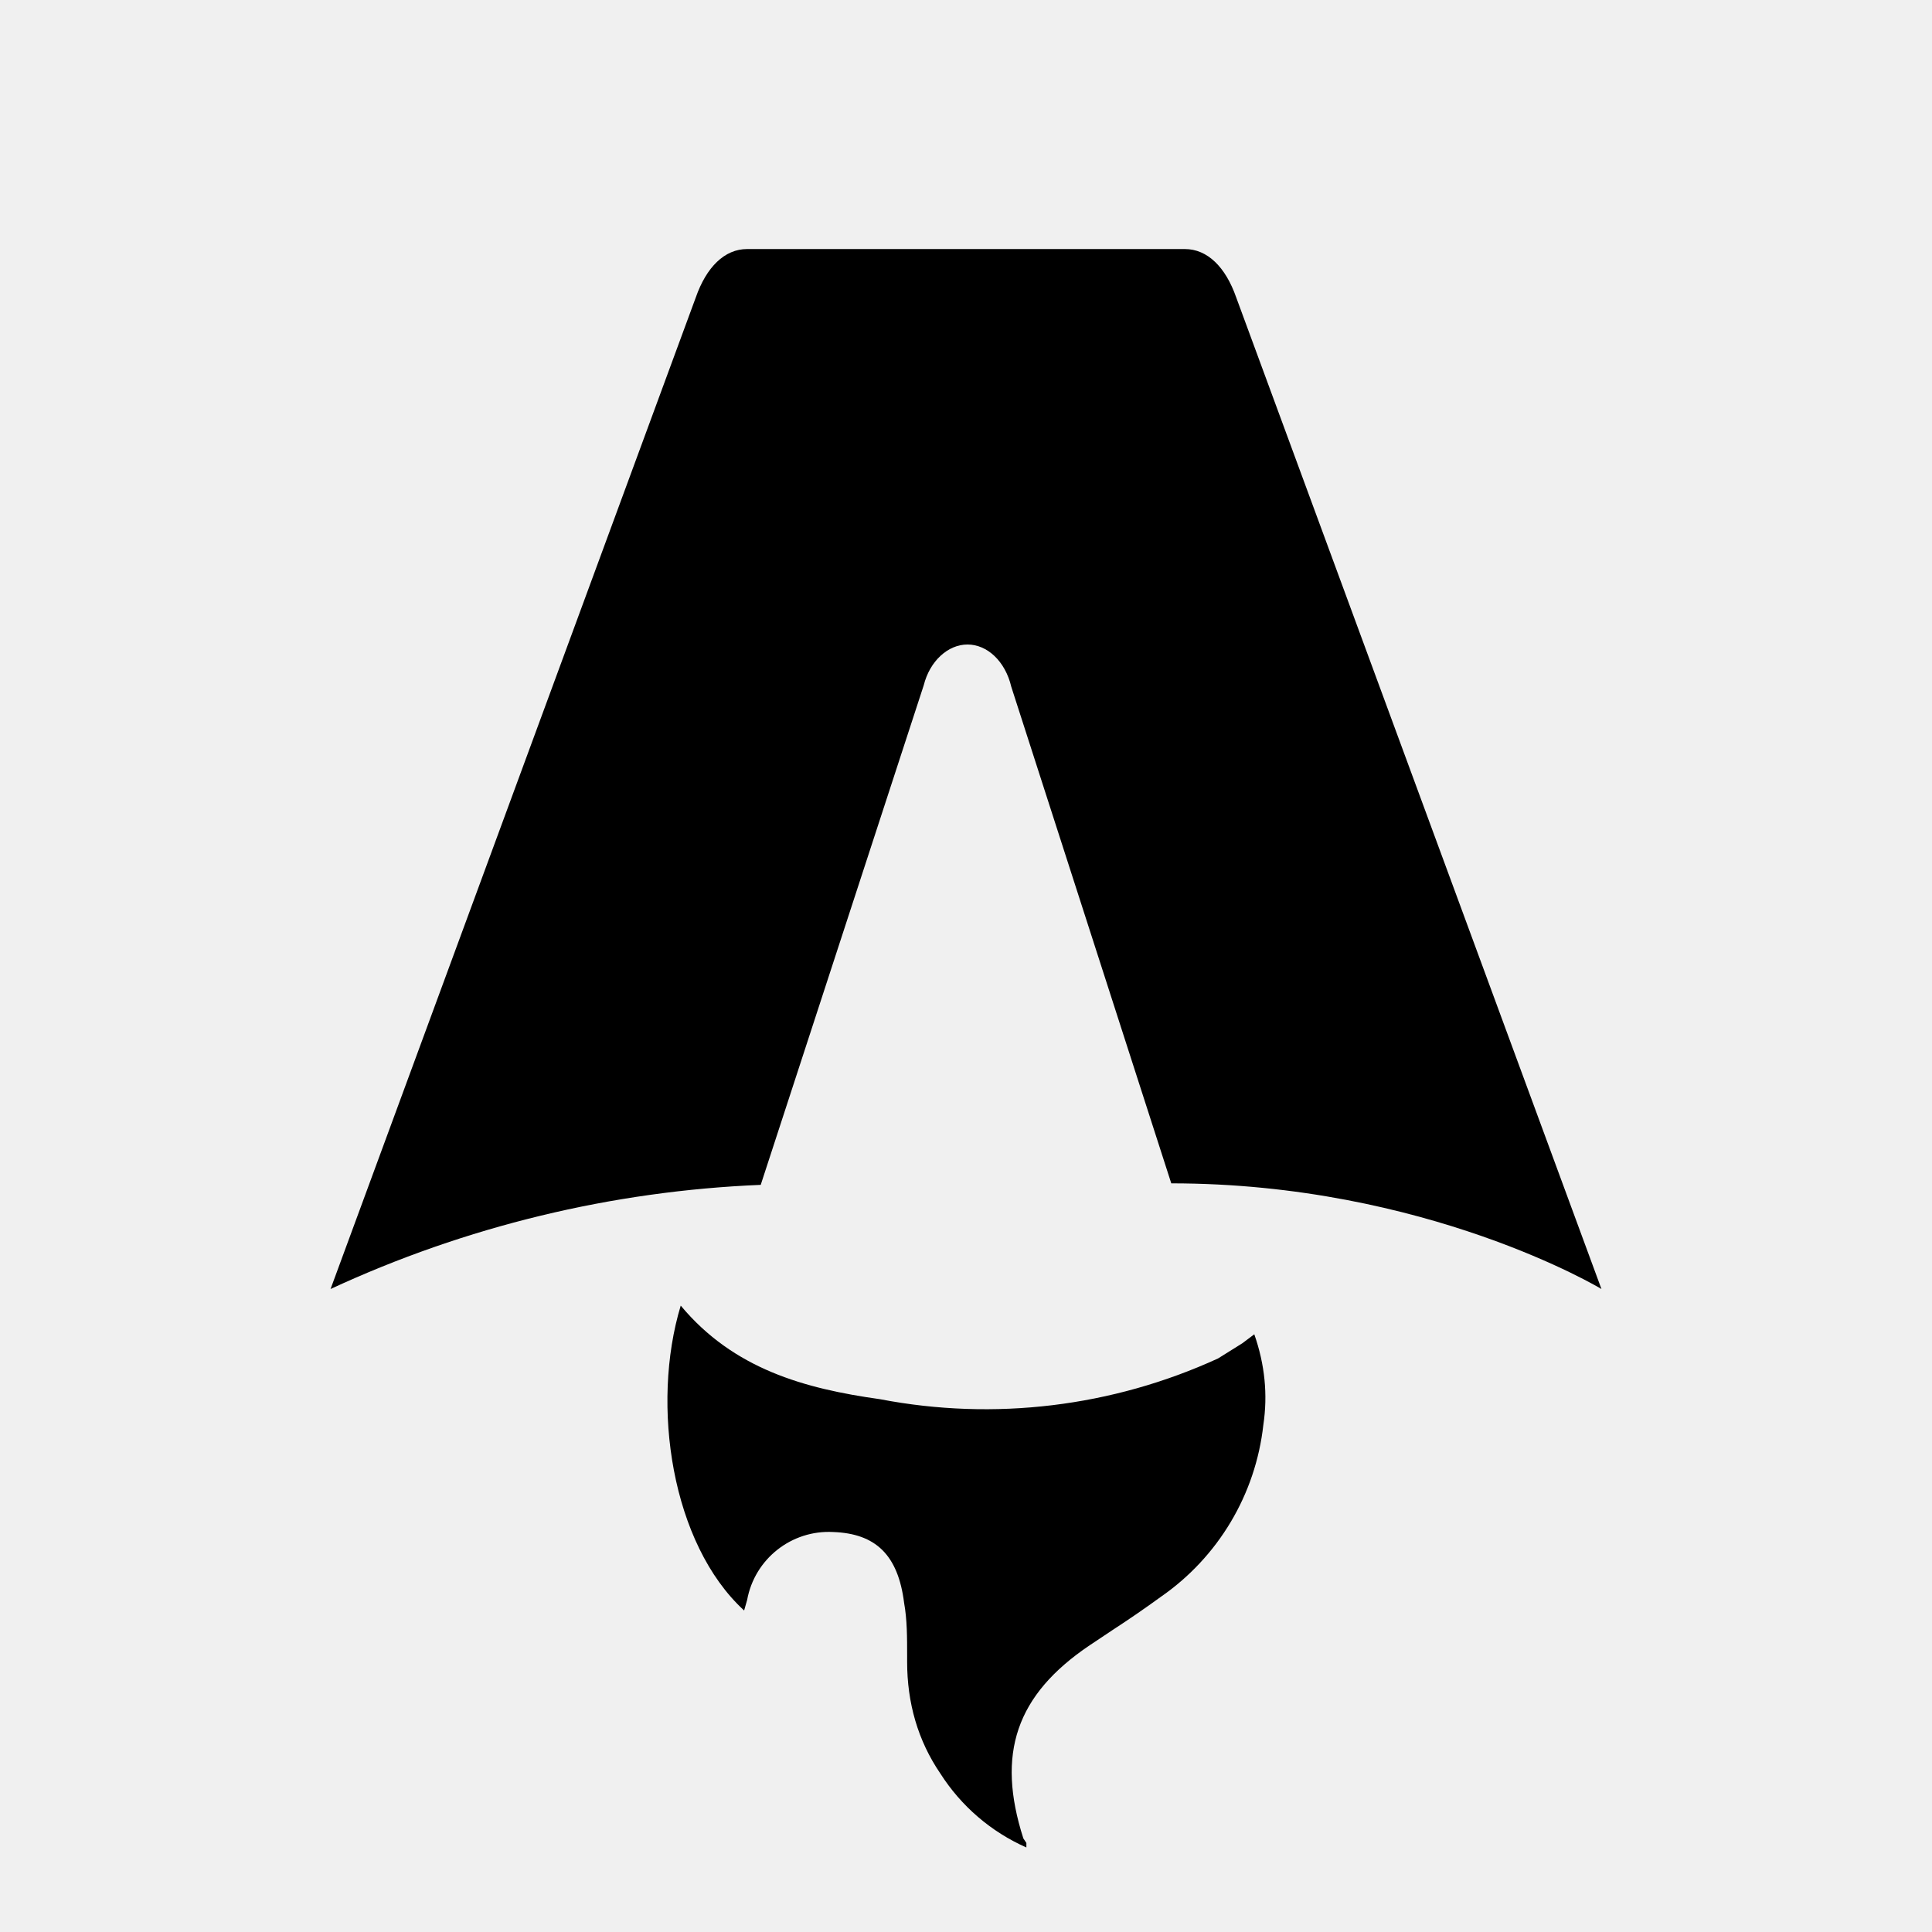
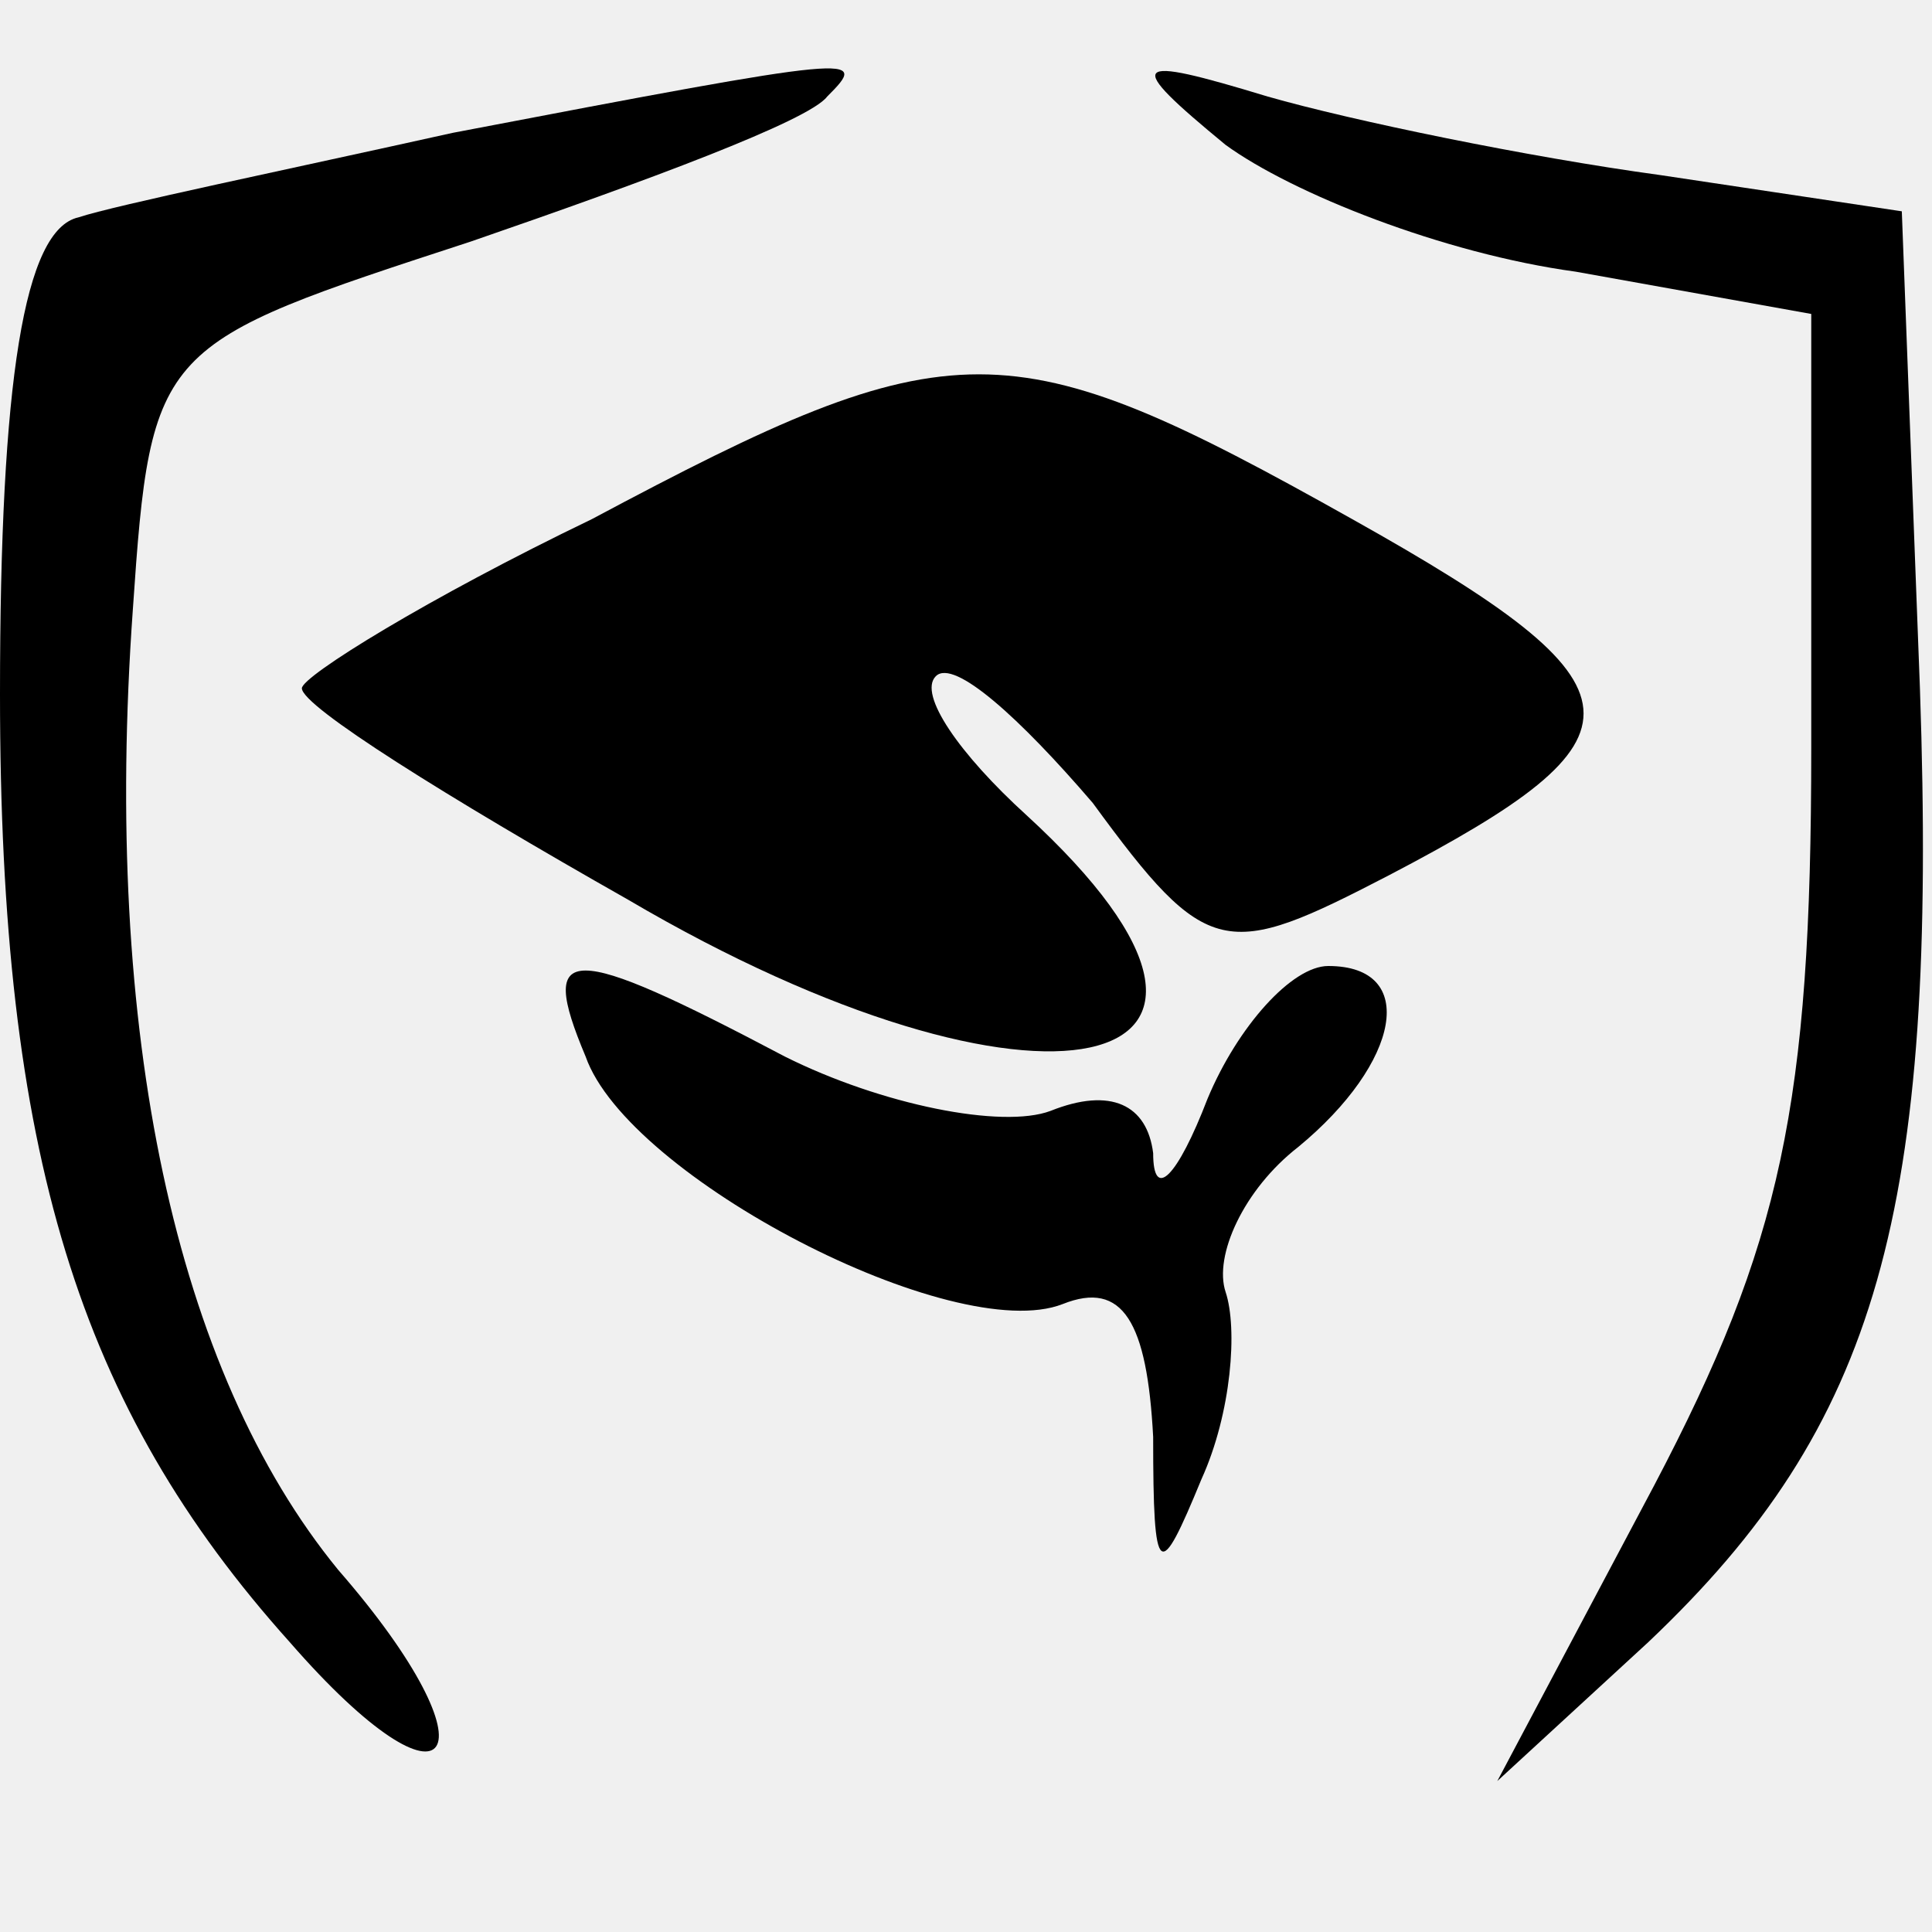
- <svg xmlns="http://www.w3.org/2000/svg" fill="none" viewBox="0 0 128 128">
-   <path d="M50.4 78.5a75.1 75.1 0 0 0-28.5 6.9l24.2-65.7c.7-2 1.9-3.2 3.4-3.2h29c1.5 0 2.7 1.2 3.4 3.2l24.2 65.7s-11.6-7-28.5-7L67 45.5c-.4-1.7-1.6-2.8-2.9-2.8-1.3 0-2.5 1.1-2.9 2.7L50.4 78.5Zm-1.1 28.2Zm-4.2-20.2c-2 6.6-.6 15.8 4.2 20.2a17.5 17.5 0 0 1 .2-.7 5.5 5.5 0 0 1 5.7-4.5c2.8.1 4.3 1.5 4.7 4.7.2 1.1.2 2.3.2 3.5v.4c0 2.7.7 5.2 2.2 7.4a13 13 0 0 0 5.7 4.9v-.3l-.2-.3c-1.8-5.6-.5-9.5 4.4-12.8l1.5-1a73 73 0 0 0 3.2-2.2 16 16 0 0 0 6.8-11.4c.3-2 .1-4-.6-6l-.8.6-1.6 1a37 37 0 0 1-22.4 2.7c-5-.7-9.7-2-13.2-6.2Z" />
-   <style>
-         path { fill: #000; }
-         @media (prefers-color-scheme: dark) {
-             path { fill: #FFF; }
-         }
-     </style>
+ <svg xmlns="http://www.w3.org/2000/svg" version="1.0" width="32pt" height="32pt" viewBox="0 0 32 32" preserveAspectRatio="xMidYMid meet">
+   <g transform="translate(0,32) scale(0.1,-0.1)" fill="#000000" stroke="none">
+     <path d="M75 298 c-27 -6 -56 -12 -62 -14 -9 -2 -13 -27 -13 -79 0 -76 13 -118 48 -157 27 -31 35 -19 8 12 -27 33 -39 89 -34 159 3 44 4 44 56 61 29 10 56 20 59 24 7 7 6 7 -62 -6z" />
+     <path d="M203 296 c11 -8 36 -18 58 -21 l39 -7 0 -72 c0 -59 -5 -82 -26 -122 l-26 -49 25 23 c38 36 48 71 45 158 l-3 79 -40 6 c-22 3 -51 9 -65 13 -23 7 -24 6 -7 -8z" />
+     <path d="M98 234 c-27 -13 -48 -26 -48 -28 0 -3 24 -18 54 -35 68 -40 114 -30 66 14 -11 10 -18 20 -15 23 3 3 14 -7 26 -21 19 -26 22 -26 49 -12 44 23 44 31 -6 59 -57 32 -66 32 -126 0z" />
+     <path d="M97 145 c7 -20 61 -48 79 -41 10 4 14 -3 15 -22 0 -24 1 -24 8 -7 5 11 6 25 4 31 -2 6 3 17 12 24 17 14 20 30 5 30 -6 0 -15 -10 -20 -22 -5 -13 -9 -17 -9 -9 -1 8 -7 11 -17 7 -8 -3 -28 1 -44 9 -36 19 -41 19 -33 0z" />
+   </g>
</svg>
